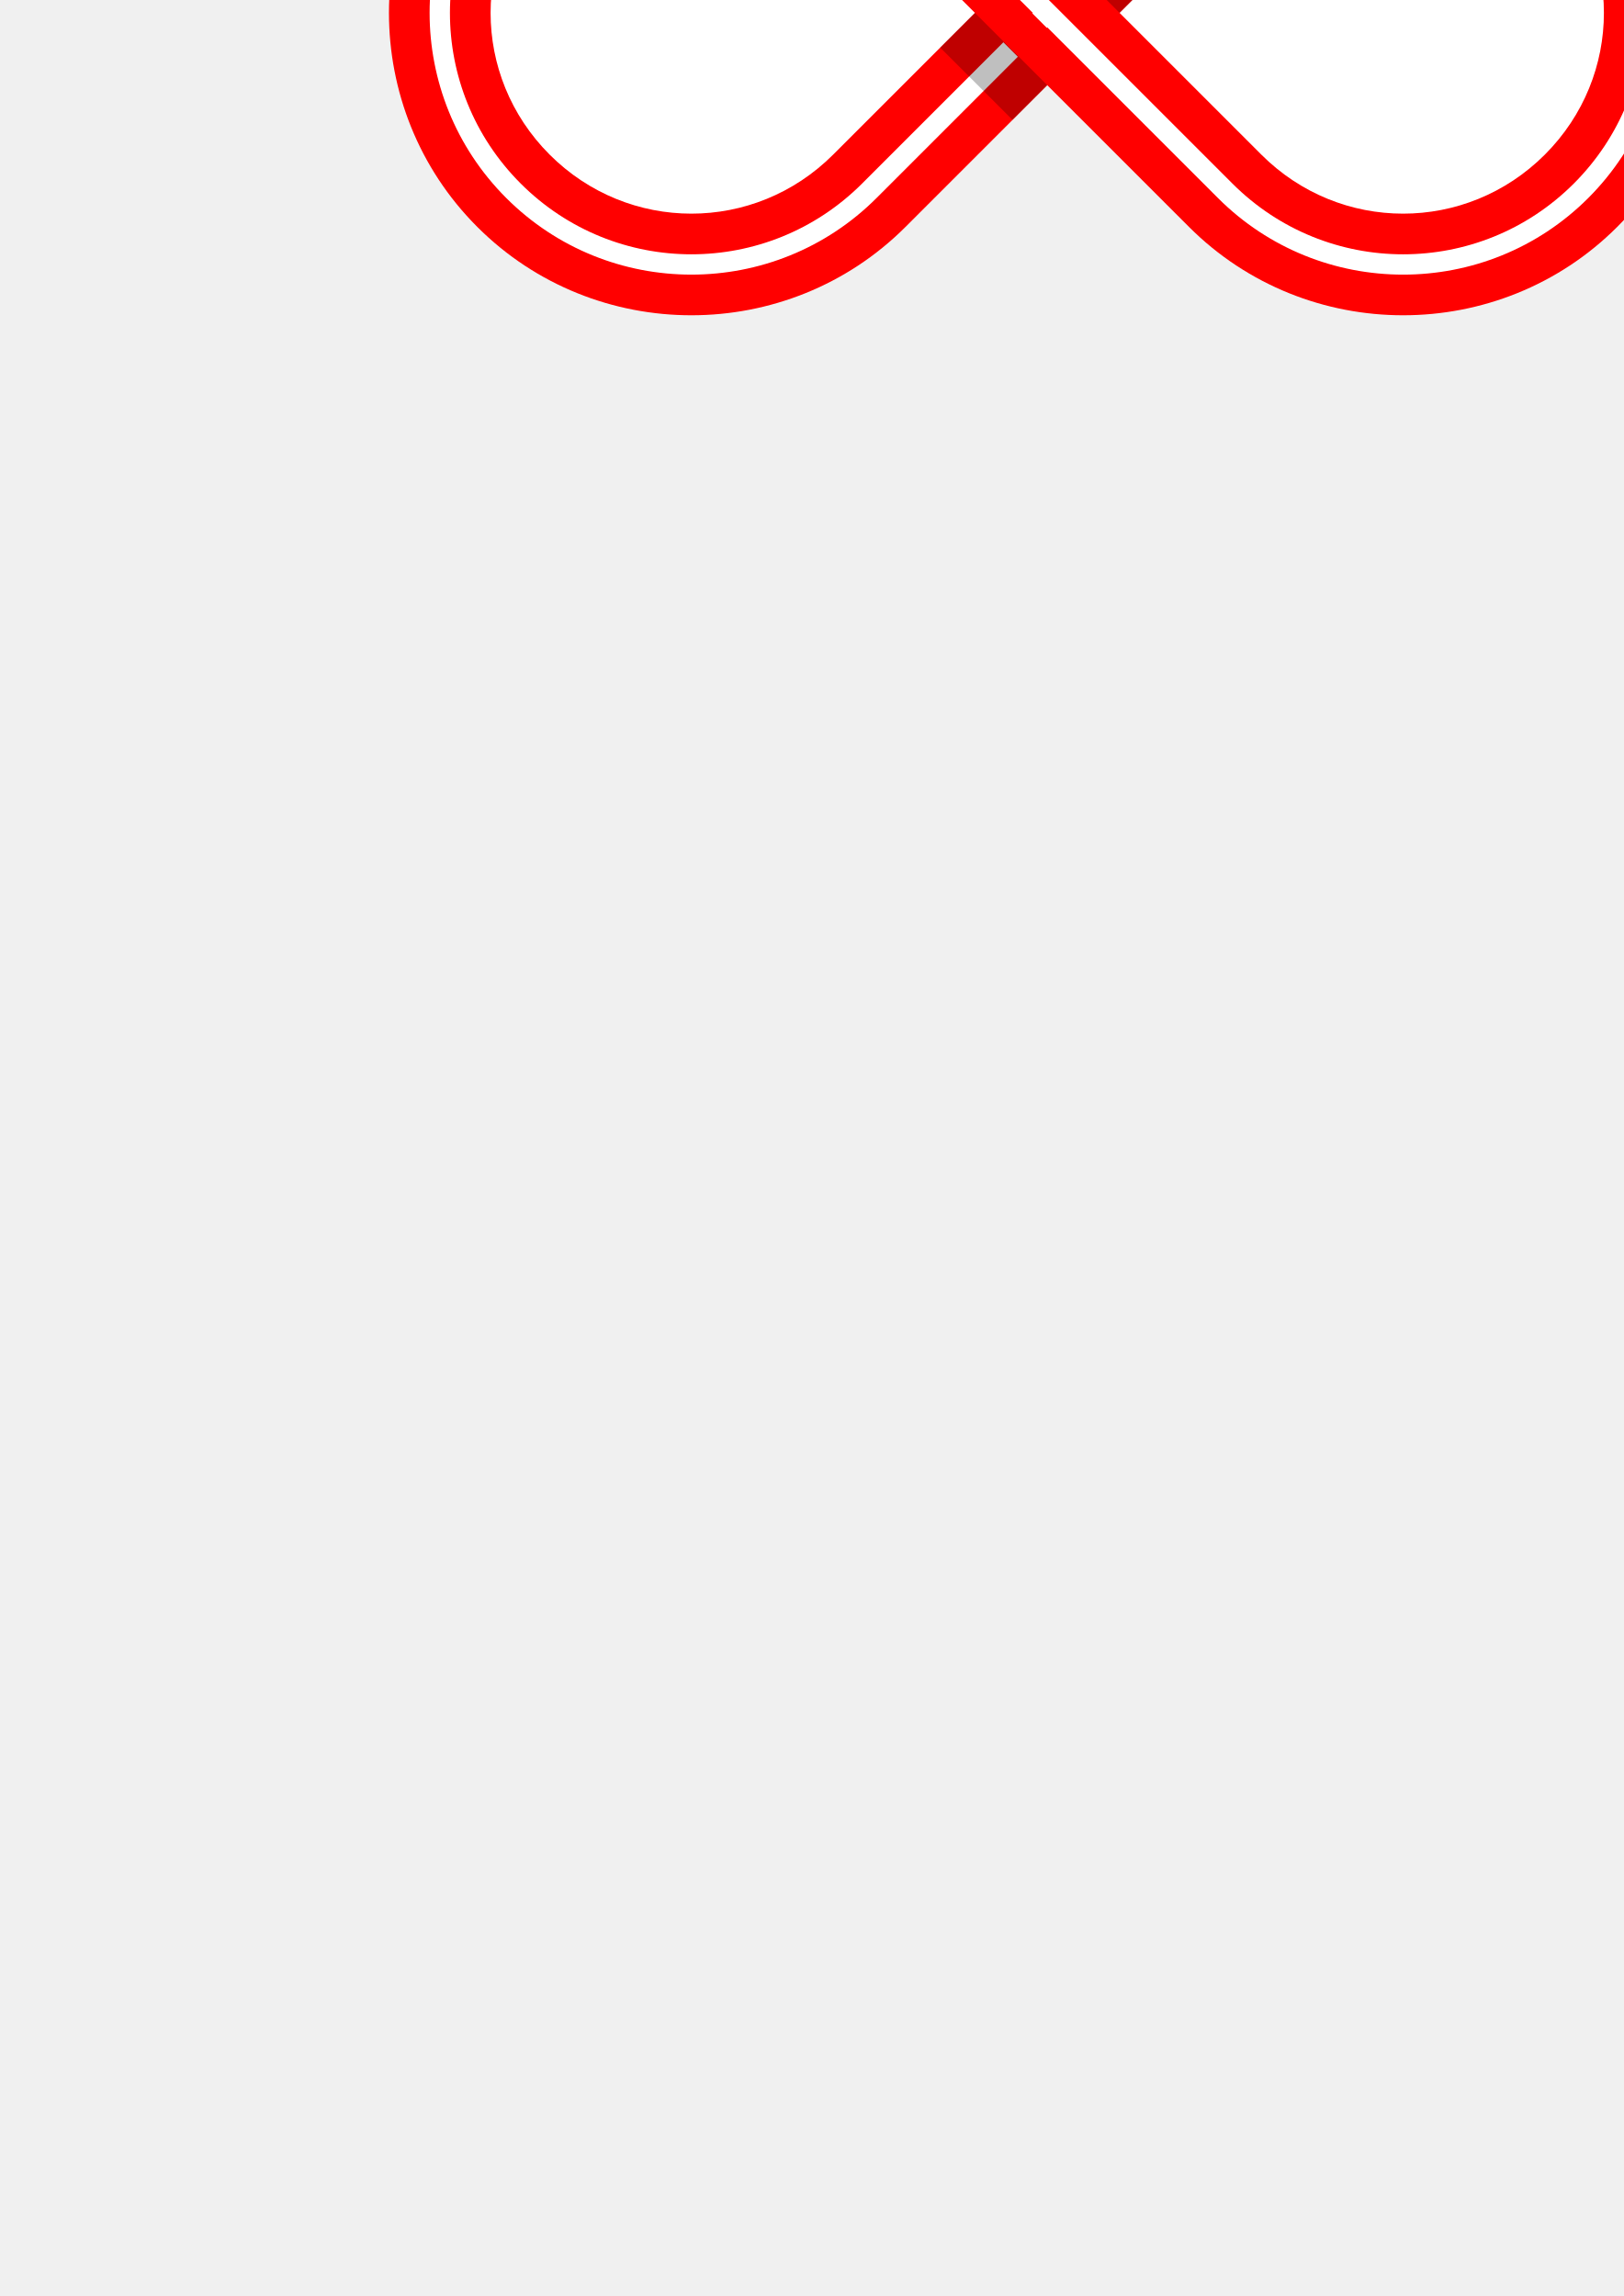
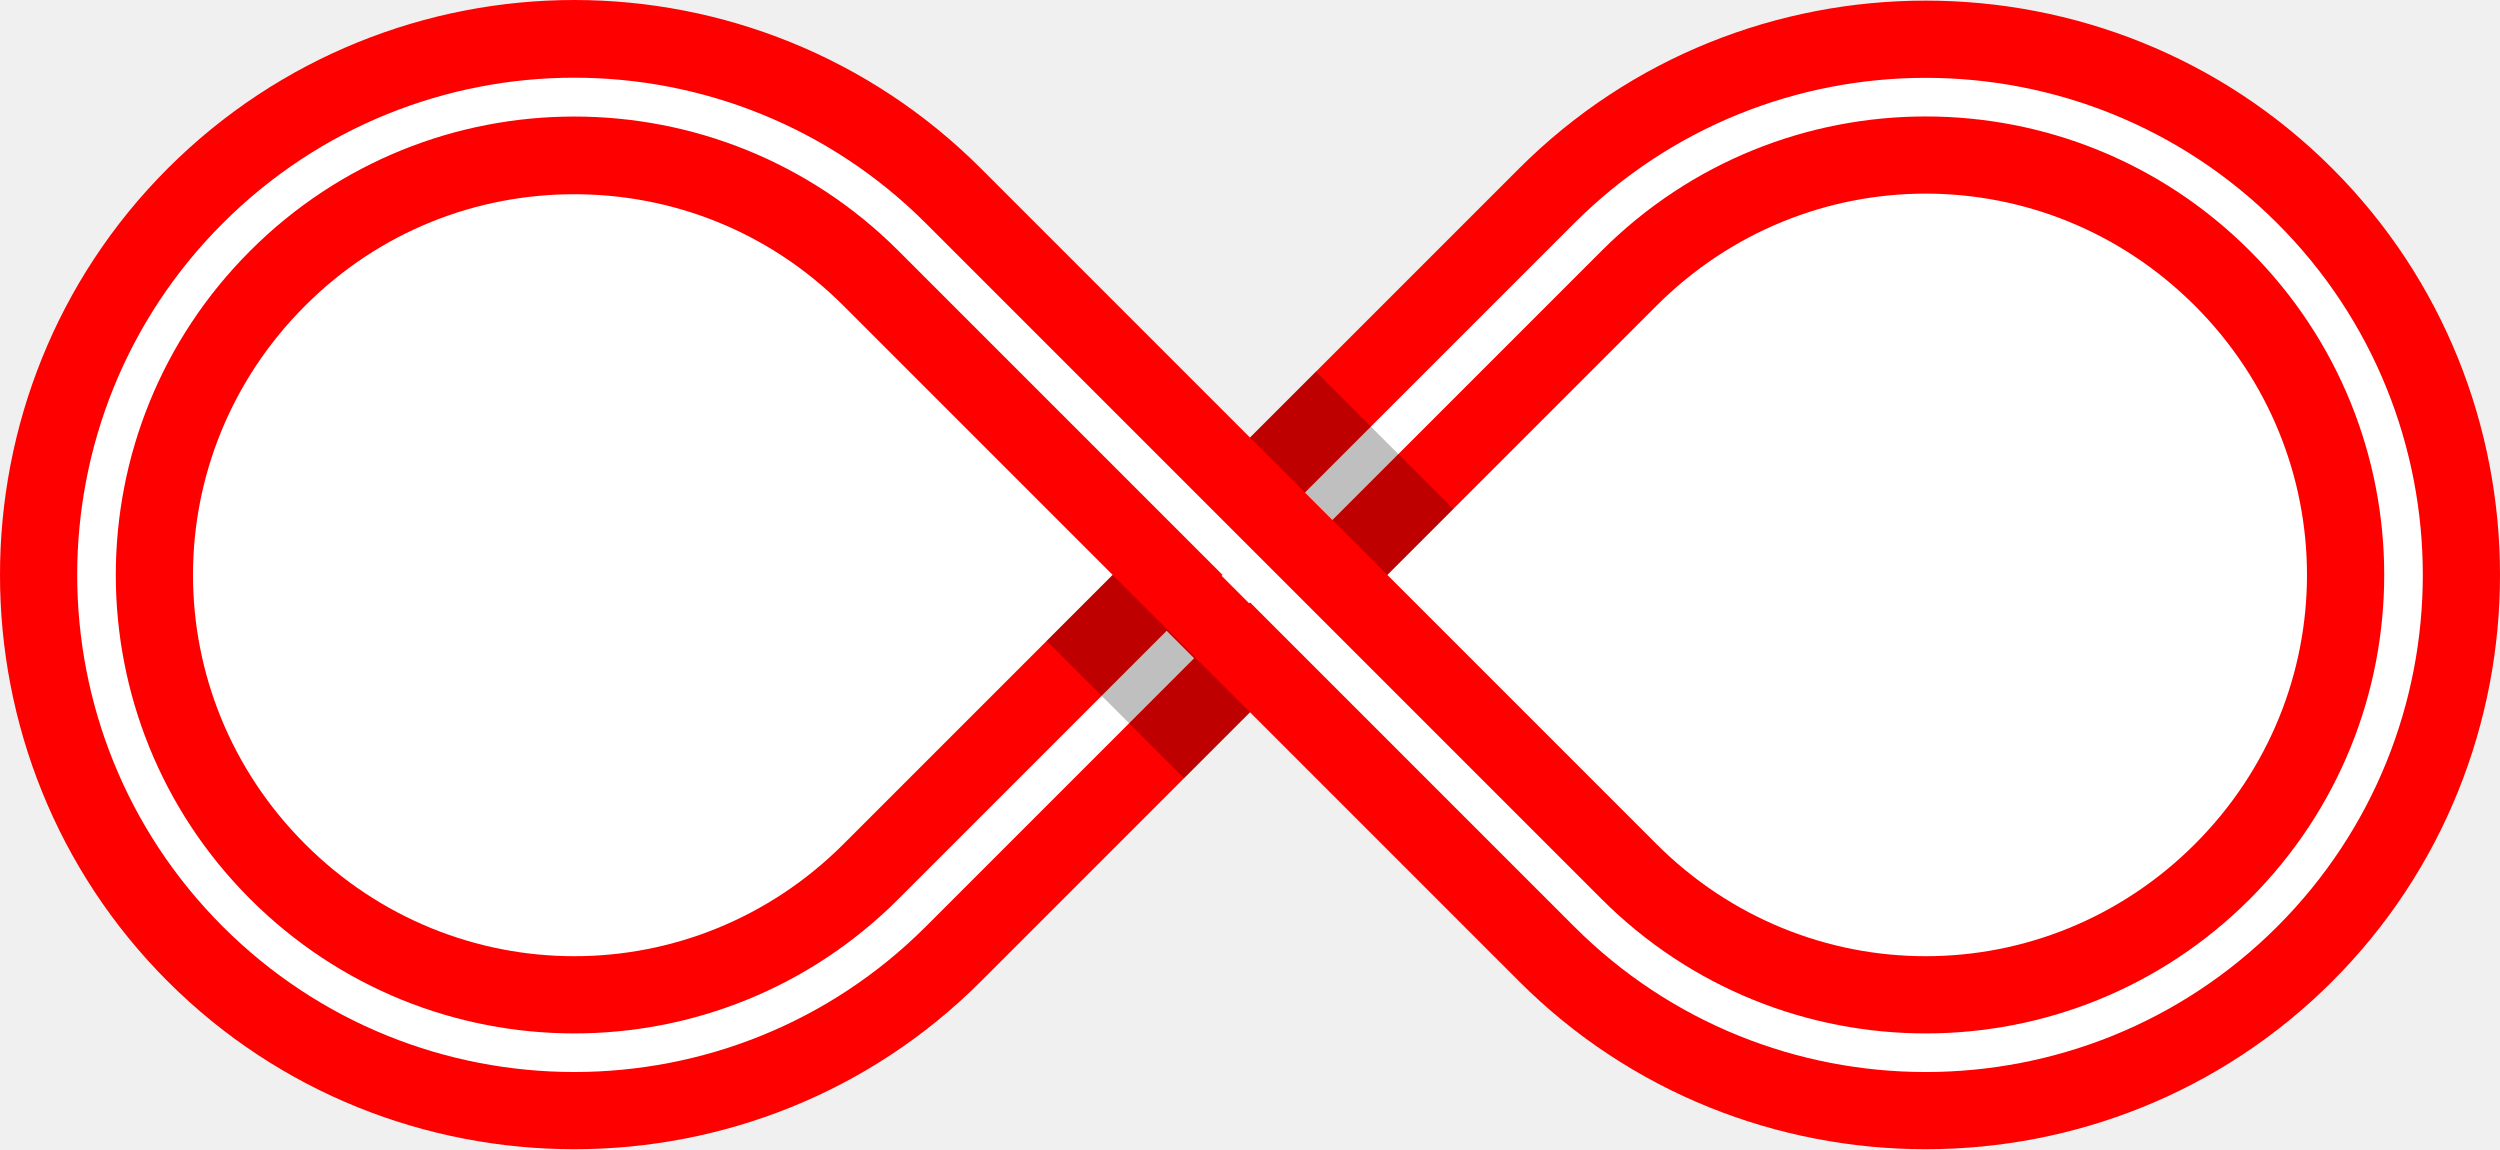
- <svg xmlns="http://www.w3.org/2000/svg" id="svg8" version="1.1" viewBox="0 0 210 297" height="1122.52" width="793.701">
+ <svg xmlns="http://www.w3.org/2000/svg" id="svg8" version="1.1" viewBox="0 0 170.281 78.275" height="295.844" width="643.581">
  <defs id="defs2" />
-   <g id="layer1">
+   <g id="layer1" transform="translate(-50.30468,37.49273)">
    <g style="opacity:1" transform="matrix(0.2645833,0,0,0.2645833,-0.01481451,-0.00613285)" id="g880">
      <path id="path882" d="m 338.025,-116.682 c -31.478,0 -62.955,12.01 -86.973,36.027 -48.034,48.034 -48.034,125.913 0,173.947 48.034,48.034 125.913,48.034 173.947,0 24.017,-24.017 86.975,-86.975 86.975,-86.975 0,0 -62.957,-62.955 -86.975,-86.973 -24.017,-24.017 -55.496,-36.027 -86.975,-36.027 z M 511.975,6.318 c 0,0 62.955,62.957 86.973,86.975 48.035,48.034 125.915,48.034 173.949,0 48.034,-48.034 48.034,-125.913 0,-173.947 -48.035,-48.034 -125.915,-48.034 -173.949,0 -24.017,24.017 -86.973,86.973 -86.973,86.973 z" style="color:#000000;font-style:normal;font-variant:normal;font-weight:normal;font-stretch:normal;font-size:medium;line-height:normal;font-family:sans-serif;font-variant-ligatures:normal;font-variant-position:normal;font-variant-caps:normal;font-variant-numeric:normal;font-variant-alternates:normal;font-variant-east-asian:normal;font-feature-settings:normal;font-variation-settings:normal;text-indent:0;text-align:start;text-decoration:none;text-decoration-line:none;text-decoration-style:solid;text-decoration-color:#000000;letter-spacing:normal;word-spacing:normal;text-transform:none;writing-mode:lr-tb;direction:ltr;text-orientation:mixed;dominant-baseline:auto;baseline-shift:baseline;text-anchor:start;white-space:normal;shape-padding:0;shape-margin:0;inline-size:0;clip-rule:nonzero;display:inline;overflow:visible;visibility:visible;isolation:auto;mix-blend-mode:normal;color-interpolation:sRGB;color-interpolation-filters:linearRGB;solid-color:#000000;solid-opacity:1;vector-effect:none;fill:#ffffff;fill-opacity:1;fill-rule:nonzero;stroke:none;stroke-width:50;stroke-linecap:round;stroke-linejoin:round;stroke-miterlimit:4;stroke-dasharray:none;stroke-dashoffset:0;stroke-opacity:1;color-rendering:auto;image-rendering:auto;shape-rendering:auto;text-rendering:auto;enable-background:accumulate;stop-color:#000000;stop-opacity:1" />
      <path id="path884" d="m 338.025,-141.682 c -37.837,0 -75.857,14.556 -104.65,43.35 -57.588,57.588 -57.588,151.715 0,209.303 57.588,57.588 151.715,57.588 209.303,0 19.136,-19.136 52.26,-52.26 69.297,-69.297 17.036,17.037 50.159,50.161 69.295,69.297 57.588,57.588 151.716,57.588 209.305,0 57.588,-57.588 57.588,-151.715 0,-209.303 -57.588,-57.588 -151.716,-57.588 -209.305,0 -19.136,19.136 -52.258,52.258 -69.295,69.295 -17.037,-17.036 -50.162,-50.16 -69.297,-69.295 -28.794,-28.794 -66.815,-43.35 -104.652,-43.35 z m 347.896,49.844 c 25.028,0 50.057,9.621 69.297,28.861 38.481,38.481 38.481,100.111 0,138.592 -38.481,38.481 -100.113,38.481 -138.594,0 C 597.49,56.48 564.366,23.355 547.33,6.318 564.367,-10.718 597.489,-43.841 616.625,-62.977 c 19.24,-19.24 44.269,-28.861 69.297,-28.861 z m -347.896,0.156 c 25.12,0 50.056,9.464 69.297,28.705 19.136,19.136 52.26,52.259 69.297,69.295 -17.037,17.037 -50.161,50.161 -69.297,69.297 -38.481,38.481 -100.111,38.481 -138.592,0 -38.481,-38.481 -38.481,-100.111 0,-138.592 19.241,-19.241 44.175,-28.705 69.295,-28.705 z" style="color:#000000;font-style:normal;font-variant:normal;font-weight:normal;font-stretch:normal;font-size:medium;line-height:normal;font-family:sans-serif;font-variant-ligatures:normal;font-variant-position:normal;font-variant-caps:normal;font-variant-numeric:normal;font-variant-alternates:normal;font-variant-east-asian:normal;font-feature-settings:normal;font-variation-settings:normal;text-indent:0;text-align:start;text-decoration:none;text-decoration-line:none;text-decoration-style:solid;text-decoration-color:#000000;letter-spacing:normal;word-spacing:normal;text-transform:none;writing-mode:lr-tb;direction:ltr;text-orientation:mixed;dominant-baseline:auto;baseline-shift:baseline;text-anchor:start;white-space:normal;shape-padding:0;shape-margin:0;inline-size:0;clip-rule:nonzero;display:inline;overflow:visible;visibility:visible;isolation:auto;mix-blend-mode:normal;color-interpolation:sRGB;color-interpolation-filters:linearRGB;solid-color:#000000;solid-opacity:1;vector-effect:none;fill:#ff0000;fill-opacity:1;fill-rule:nonzero;stroke:none;stroke-width:50;stroke-linecap:round;stroke-linejoin:round;stroke-miterlimit:4;stroke-dasharray:none;stroke-dashoffset:0;stroke-opacity:1;color-rendering:auto;image-rendering:auto;shape-rendering:auto;text-rendering:auto;enable-background:accumulate;stop-color:#000000;stop-opacity:1" />
    </g>
    <path d="m 65.474,-22.281 c -13.215,13.215 -13.214,34.68 3.65e-4,47.894 13.215,13.215 34.679,13.215 47.894,-2e-6 5.046,-5.046 13.934,-13.934 18.272,-18.272 L 129.77,5.47 C 125.432,9.808 116.544,18.697 111.498,23.743 c -12.204,12.204 -31.949,12.204 -44.153,1e-6 -12.204,-12.204 -12.204,-31.949 0,-44.153 6.102,-6.102 14.084,-9.145 22.076,-9.145 7.992,0 15.975,3.043 22.077,9.145 6.096,6.096 20.82,20.82 22.077,22.076 -0.004,0.004 -0.059,0.059 -0.062,0.062 l 1.871,1.871 c 0.004,-0.004 0.059,-0.059 0.062,-0.062 1.256,1.256 15.98,15.981 22.076,22.077 13.215,13.215 34.68,13.215 47.895,0 13.215,-13.215 13.215,-34.68 3.7e-4,-47.894 -13.215,-13.215 -34.68,-13.215 -47.895,-10e-7 -5.063,5.063 -14.026,14.026 -18.334,18.334 l 1.871,1.871 c 4.308,-4.308 13.271,-13.271 18.334,-18.334 6.102,-6.102 14.089,-9.152 22.076,-9.152 7.987,-1e-6 15.975,3.051 22.077,9.152 12.204,12.204 12.204,31.949 0,44.153 -12.204,12.204 -31.95,12.203 -44.153,-3.66e-4 C 153.296,17.646 138.572,2.922 137.316,1.666 l -1.871,-1.871 C 134.189,-1.461 119.465,-16.185 113.369,-22.281 c -6.607,-6.607 -15.283,-9.92 -23.948,-9.92 -8.665,-2e-6 -17.34,3.312 -23.947,9.92 z" style="color:#000000;font-style:normal;font-variant:normal;font-weight:normal;font-stretch:normal;font-size:medium;line-height:normal;font-family:sans-serif;font-variant-ligatures:normal;font-variant-position:normal;font-variant-caps:normal;font-variant-numeric:normal;font-variant-alternates:normal;font-variant-east-asian:normal;font-feature-settings:normal;font-variation-settings:normal;text-indent:0;text-align:start;text-decoration:none;text-decoration-line:none;text-decoration-style:solid;text-decoration-color:#000000;letter-spacing:normal;word-spacing:normal;text-transform:none;writing-mode:lr-tb;direction:ltr;text-orientation:mixed;dominant-baseline:auto;baseline-shift:baseline;text-anchor:start;white-space:normal;shape-padding:0;shape-margin:0;inline-size:0;clip-rule:nonzero;display:inline;overflow:visible;visibility:visible;opacity:1;isolation:auto;mix-blend-mode:normal;color-interpolation:sRGB;color-interpolation-filters:linearRGB;solid-color:#000000;solid-opacity:1;vector-effect:none;fill:#ffffff;fill-opacity:1;fill-rule:nonzero;stroke:none;stroke-width:2.646;stroke-linecap:round;stroke-linejoin:round;stroke-miterlimit:4;stroke-dasharray:none;stroke-dashoffset:0;stroke-opacity:1;color-rendering:auto;image-rendering:auto;shape-rendering:auto;text-rendering:auto;enable-background:accumulate;stop-color:#000000;stop-opacity:1" id="path878" />
    <g style="opacity:0.612;fill:#000000" id="g914">
      <rect transform="matrix(0.7071068,-0.7071068,-0.7071068,-0.7071068,0,0)" ry="0" y="-103.567" x="81.633" height="13.23" width="6.349" id="rect896" style="display:inline;opacity:0.414;fill:#000000;fill-opacity:1;stroke:none;stroke-width:0.796;stroke-linecap:round;stroke-linejoin:round;stroke-miterlimit:4;stroke-dasharray:none" />
      <rect style="display:inline;opacity:0.414;fill:#000000;fill-opacity:1;stroke:none;stroke-width:0.796;stroke-linecap:round;stroke-linejoin:round;stroke-miterlimit:4;stroke-dasharray:none" id="rect898" width="6.349" height="13.23" x="101.211" y="-103.567" ry="0" transform="matrix(0.7071068,-0.7071068,-0.7071068,-0.7071068,0,0)" />
    </g>
  </g>
</svg>
